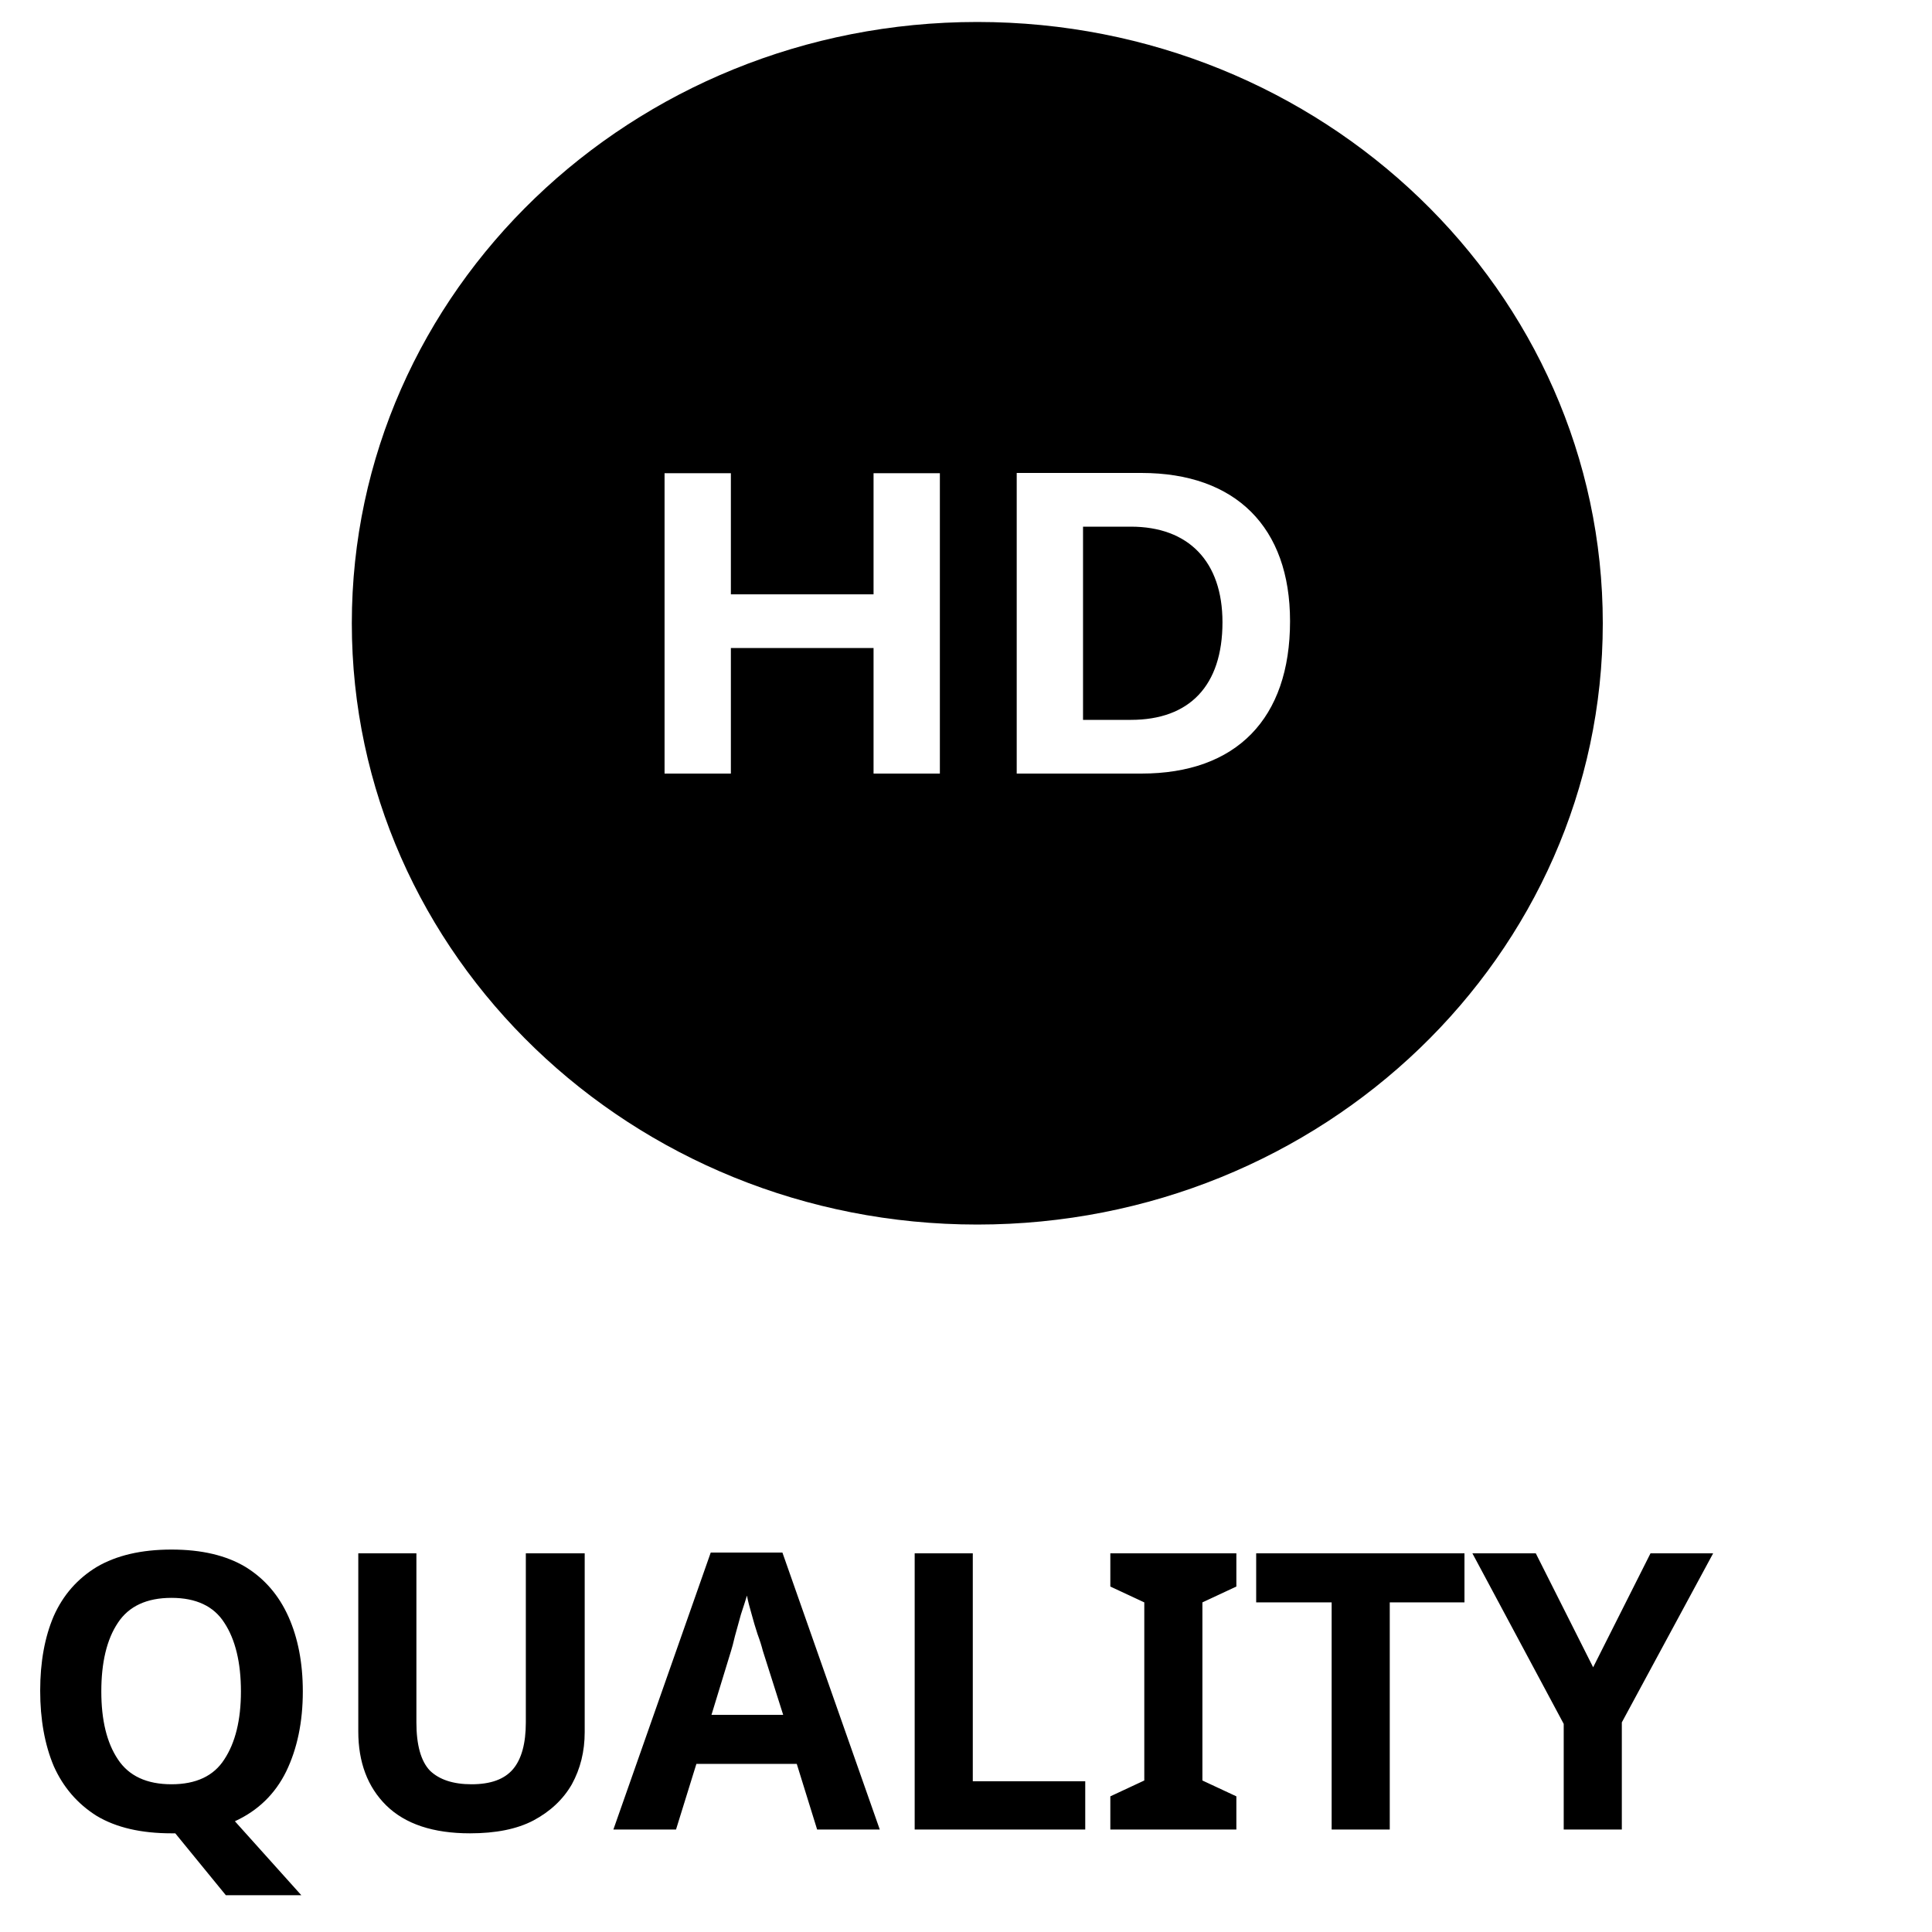
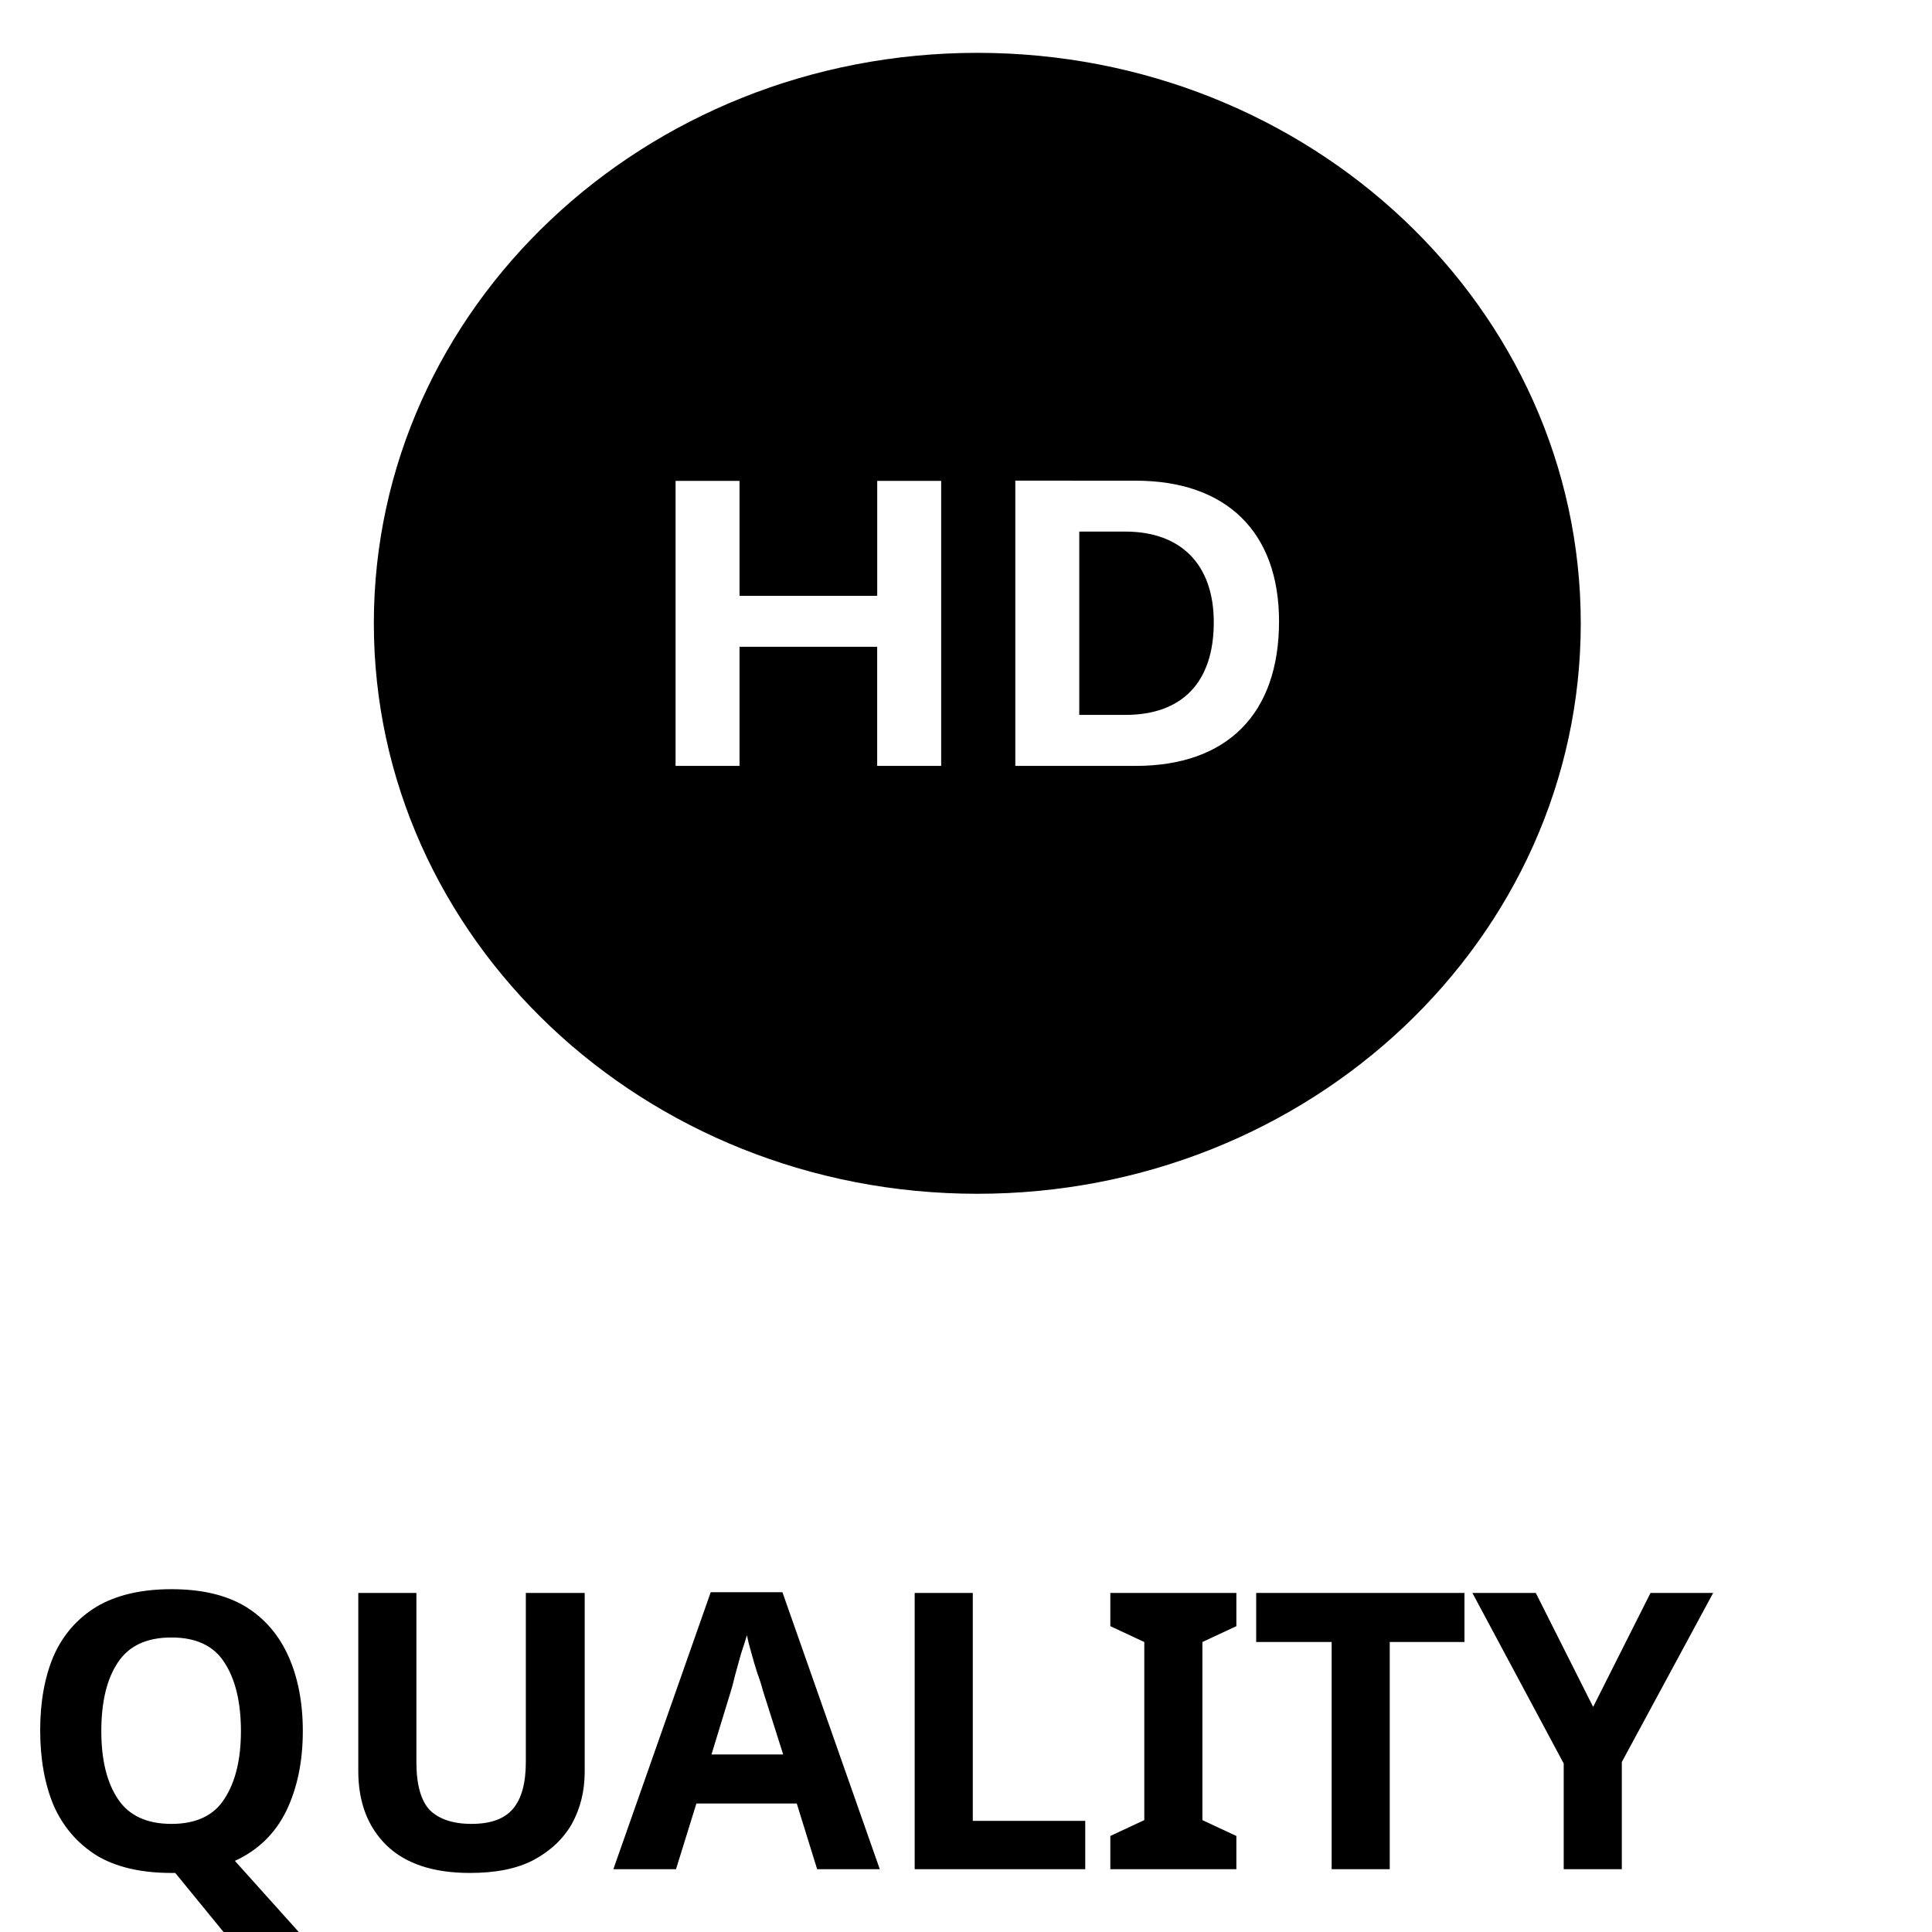
<svg xmlns="http://www.w3.org/2000/svg" version="1.1" width="40" height="40" viewBox="0 0 40 40" id="svg6">
  <defs id="defs10" />
-   <path d="m 20.234,25.353 c -7.152,0 -12.95,-5.573 -12.95,-12.449 0,-6.876 5.797,-12.449 12.95,-12.449 7.152,0 12.95,5.573 12.95,12.449 0,6.876 -5.797,12.449 -12.95,12.449 z M 19.459,16.016 V 9.797 H 18.086 V 12.305 H 15.132 V 9.797 H 13.759 V 16.016 h 1.373 v -2.599 h 2.954 V 16.016 Z M 21.05,9.792 V 16.016 h 2.582 c 1.963,0 3.077,-1.134 3.077,-3.155 0,-1.948 -1.127,-3.069 -3.077,-3.069 z m 1.373,1.112 v 4 h 0.991 c 1.213,0 1.896,-0.707 1.896,-2.021 0,-1.259 -0.704,-1.979 -1.896,-1.979 z" id="path4" style="stroke-width:0.794" />
-   <text xml:space="preserve" style="font-style:normal;font-weight:normal;font-size:8px;line-height:1.25;font-family:sans-serif;fill:#000000;fill-opacity:1;stroke:none" x="0.364" y="37.879" id="text310">
-     <tspan id="tspan308" x="0.364" y="37.879" style="font-style:normal;font-variant:normal;font-weight:bold;font-stretch:normal;font-size:8px;font-family:sans-serif;-inkscape-font-specification:'sans-serif Bold'">QUALITY</tspan>
+   <path d="m 20.234,24.716 c -6.901,0 -12.494,-5.288 -12.494,-11.811 0,-6.524 5.594,-11.811 12.494,-11.811 6.901,0 12.494,5.288 12.494,11.811 0,6.524 -5.594,11.811 -12.494,11.811 z M 19.486,15.857 V 9.956 H 18.162 V 12.336 H 15.311 V 9.956 h -1.324 v 5.901 h 1.324 v -2.466 h 2.85 v 2.466 z M 21.021,9.951 v 5.906 h 2.491 c 1.894,0 2.969,-1.076 2.969,-2.993 0,-1.848 -1.088,-2.912 -2.969,-2.912 z m 1.324,1.055 v 3.795 h 0.956 c 1.171,0 1.829,-0.671 1.829,-1.918 0,-1.194 -0.679,-1.877 -1.829,-1.877 z" id="path4" style="stroke-width:0.759" />
+   <text xml:space="preserve" style="font-style:normal;font-weight:normal;font-size:8px;line-height:1.25;font-family:sans-serif;fill:#000000;fill-opacity:1;stroke:none" x="0.364" y="38.699" id="text310">
+     <tspan id="tspan308" x="0.364" y="38.699" style="font-style:normal;font-variant:normal;font-weight:bold;font-stretch:normal;font-size:8px;font-family:sans-serif;-inkscape-font-specification:'sans-serif Bold'">QUALITY</tspan>
  </text>
</svg>
